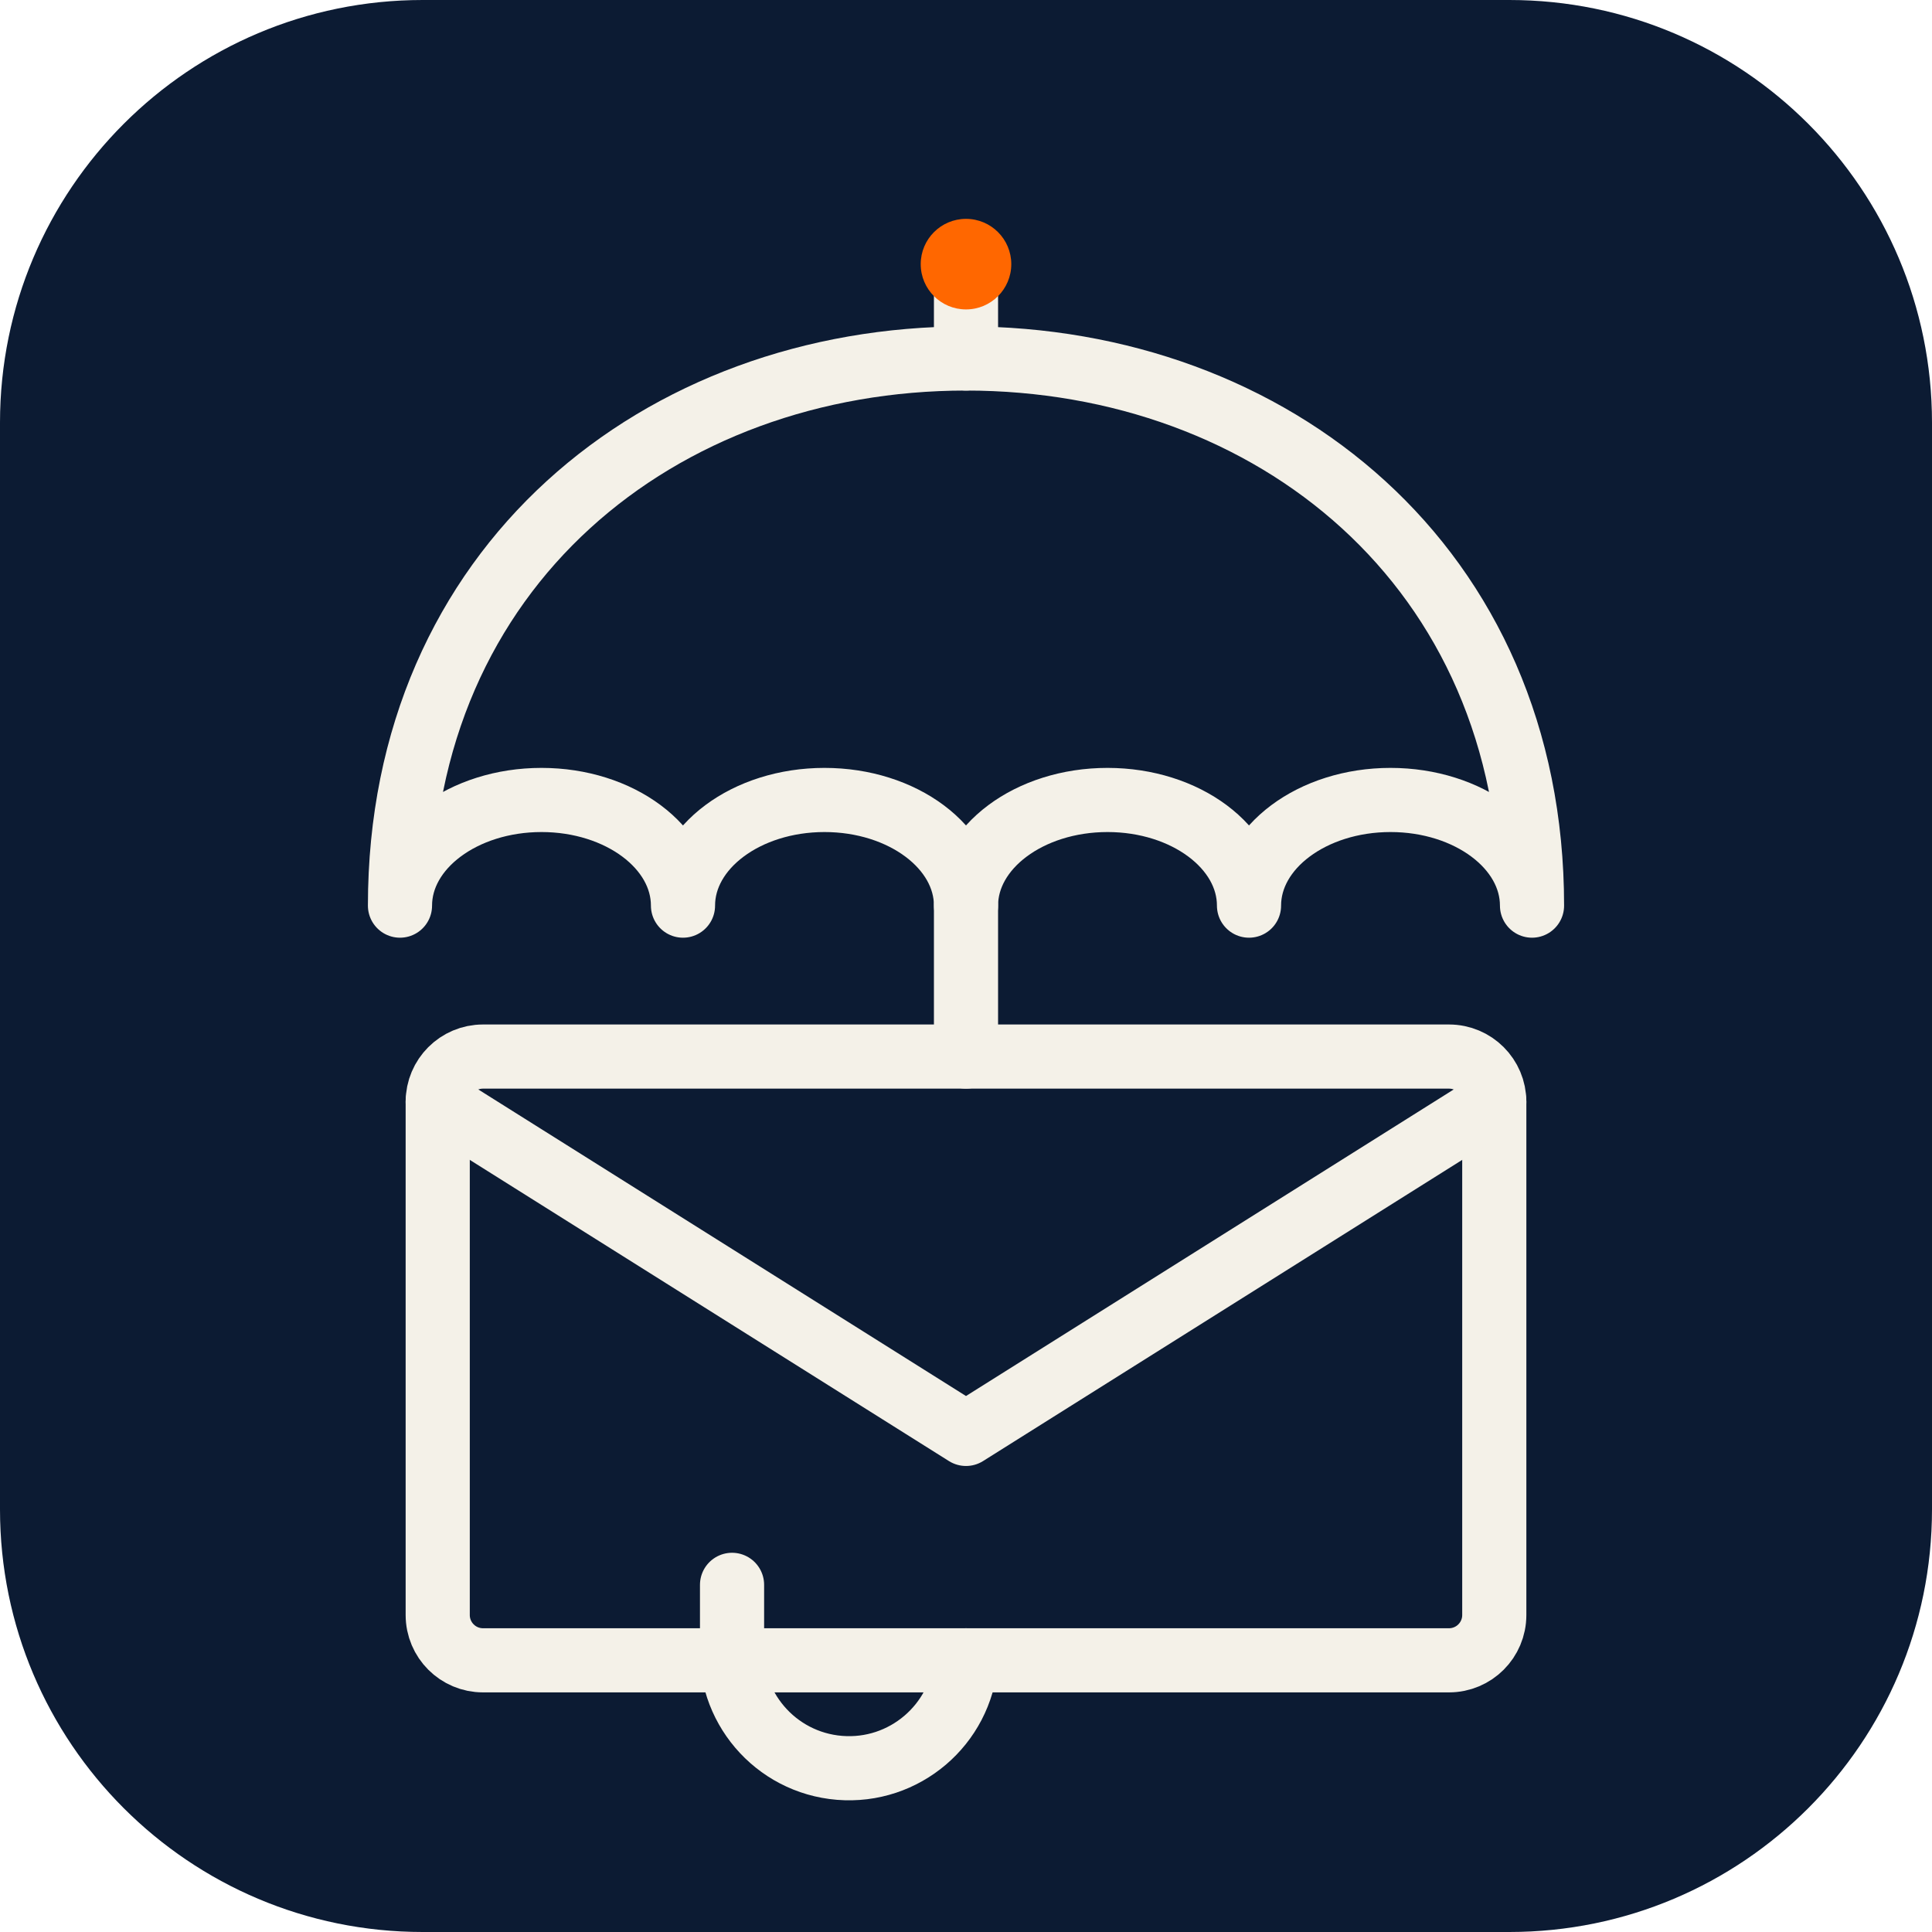
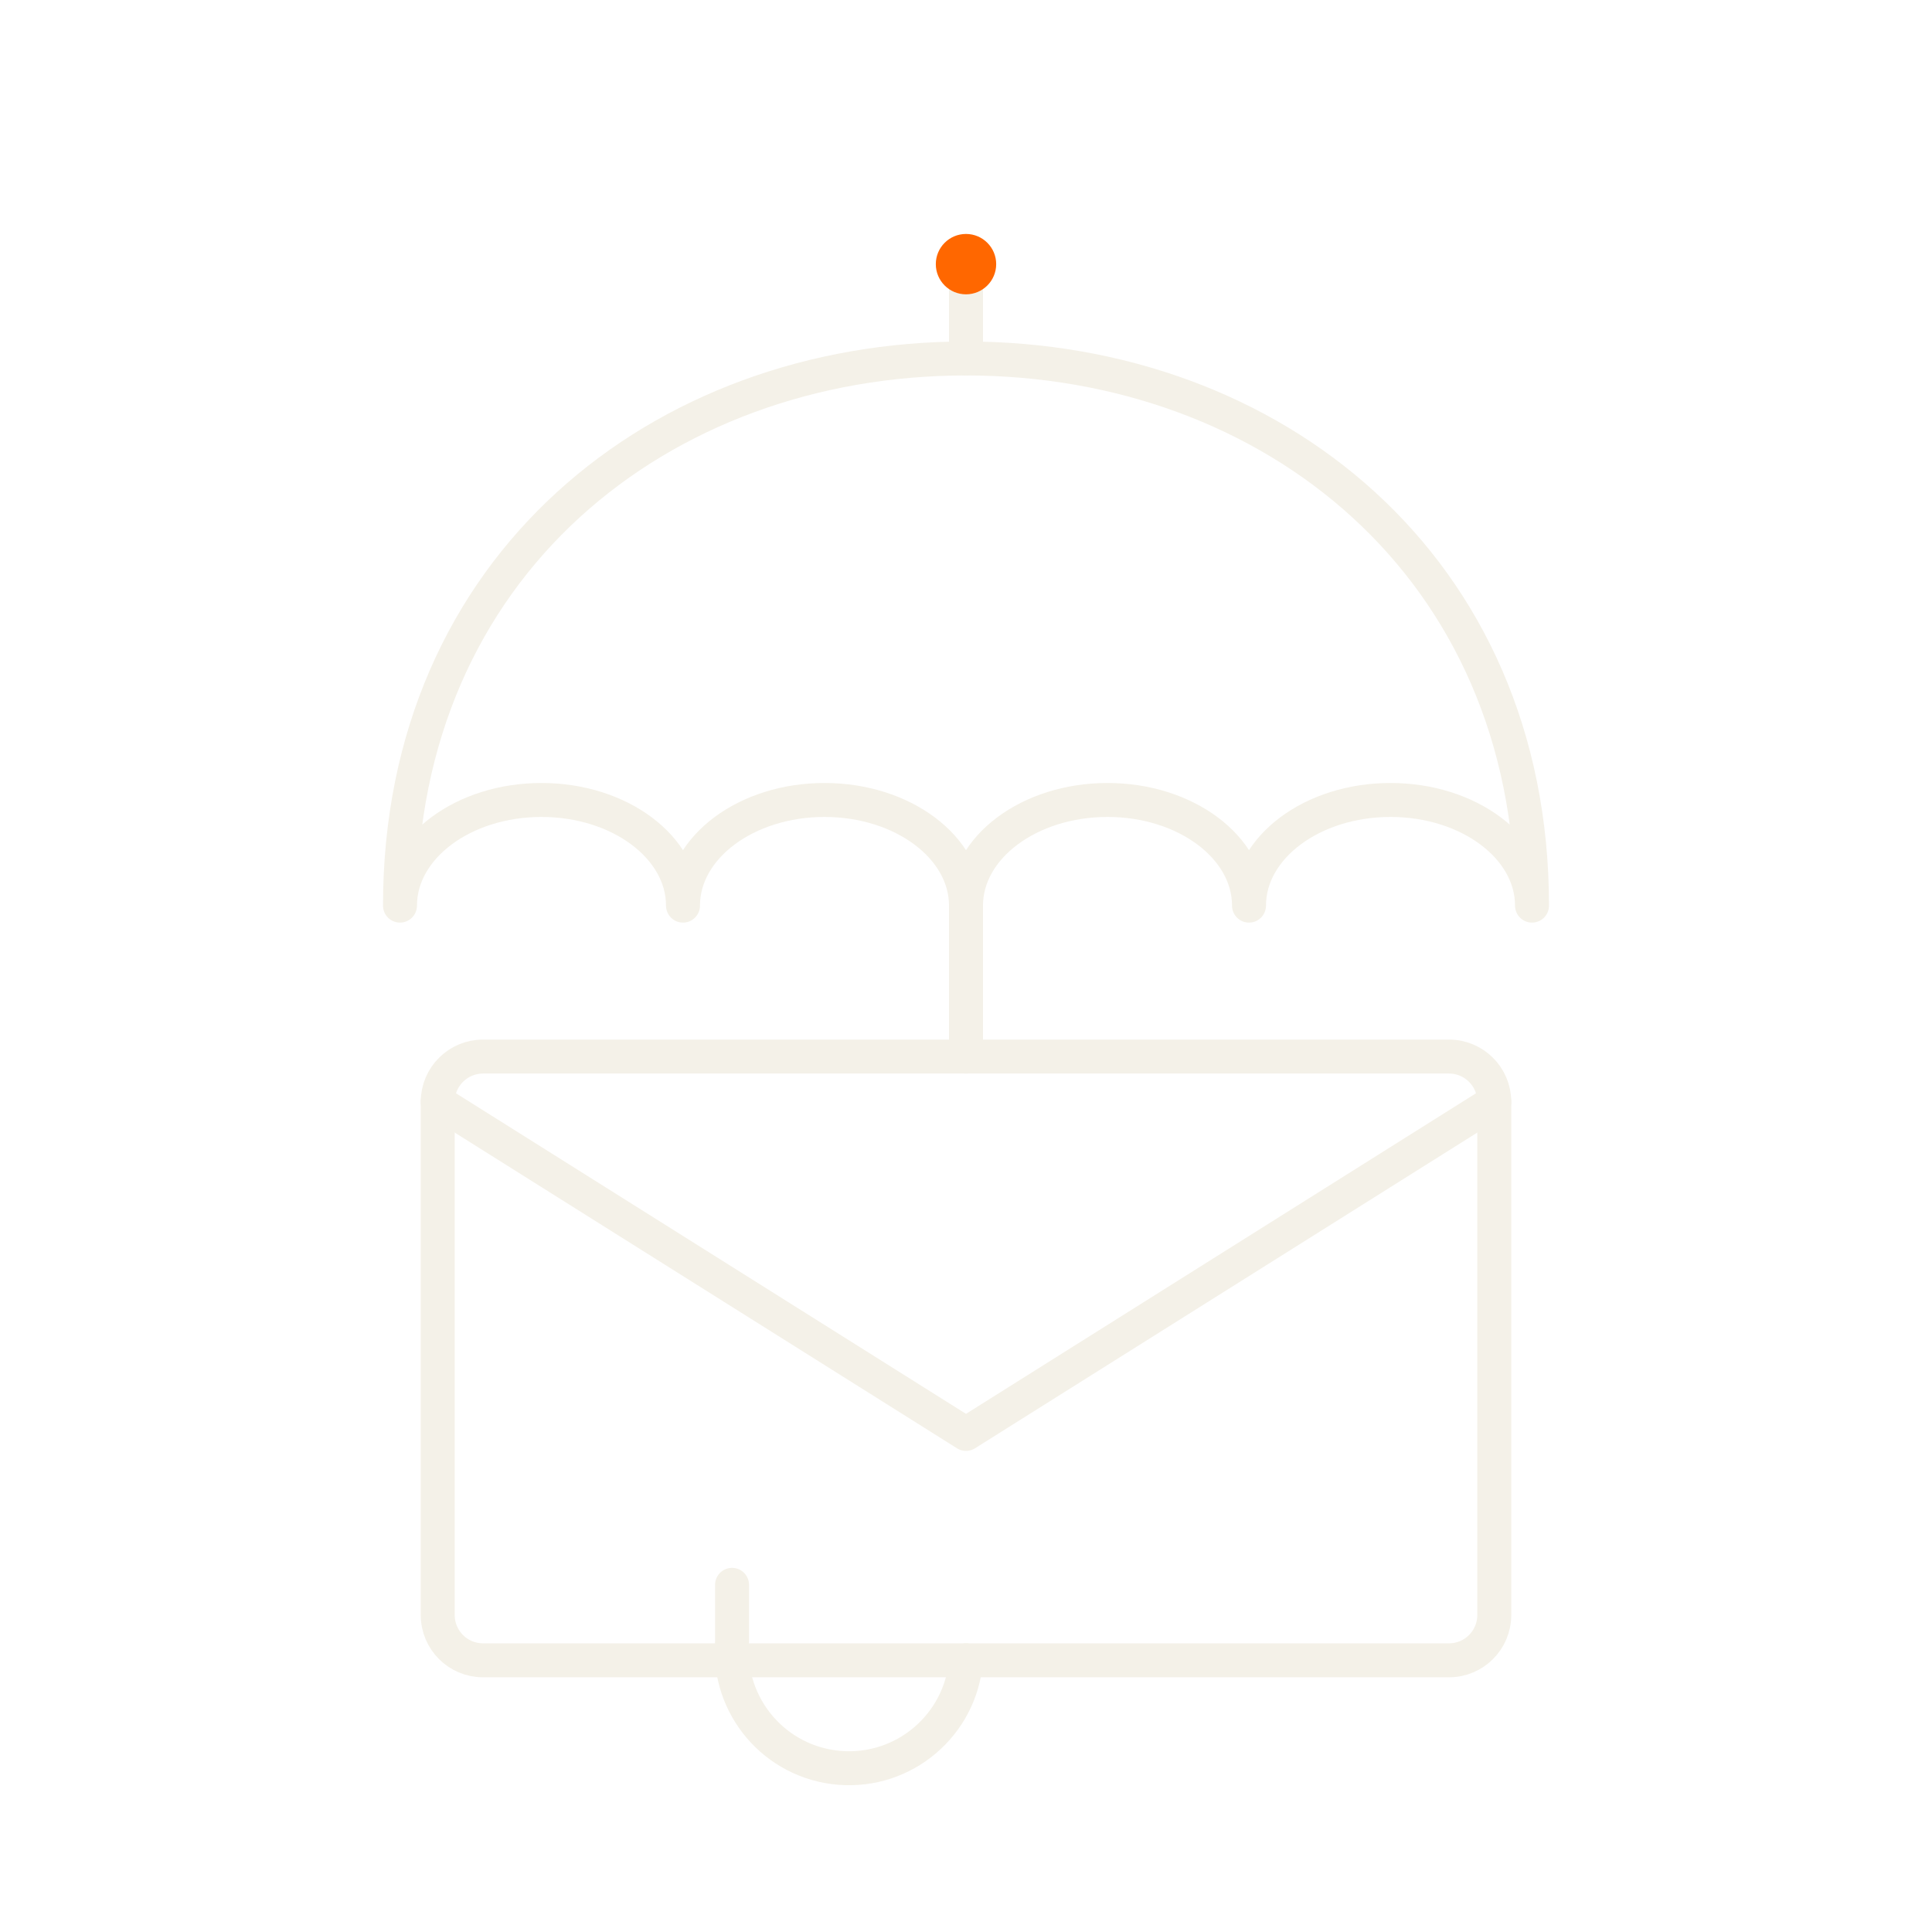
<svg xmlns="http://www.w3.org/2000/svg" viewBox="0 0 1024 1024">
-   <rect width="1024" height="1024" rx="224" fill="#0C1B33" />
-   <g fill="none" stroke="#F4F1E8" stroke-width="34" stroke-linecap="round" stroke-linejoin="round">
+   <g fill="none" stroke="#F4F1E8" stroke-width="18" stroke-linecap="round" stroke-linejoin="round">
    <path d="M212 480 C 212 300 350 190 512 190 C 674 190 812 300 812 480 a 75 56 0 0 0 -150 0 a 75 56 0 0 0 -150 0 a 75 56 0 0 0 -150 0 a 75 56 0 0 0 -150 0 Z" />
    <path d="M512 190 V 150" />
    <path d="M512 480 V 560" />
    <path d="M512 880 A 62 62 0 0 1 388 870 V 840" />
    <rect x="232" y="560" width="560" height="320" rx="24" />
    <path d="M232 584 L512 760 L792 584" />
  </g>
-   <circle cx="512" cy="140" r="24" fill="#FF6700" />
+   <circle cx="512" cy="140" r="16" fill="#FF6700" />
</svg>
